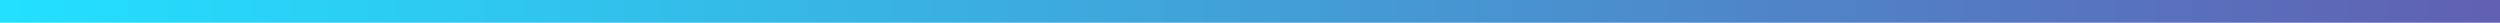
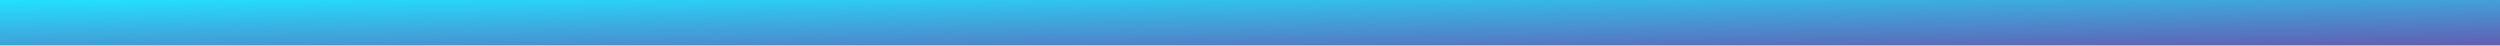
- <svg xmlns="http://www.w3.org/2000/svg" width="440px" height="4px" viewBox="0 0 440 4" version="1.1">
+ <svg xmlns="http://www.w3.org/2000/svg" width="220px" height="4px" viewBox="0 0 220 4" version="1.1">
  <defs>
-     <linearGradient x1="0%" y1="50%" x2="100.911%" y2="50%" id="linearGradient-1">
+     <linearGradient x1="0%" y1="6.16343852e-14%" x2="100%" y2="100%" id="linearGradient-1">
      <stop stop-color="#22E1FF" offset="0%" />
      <stop stop-color="#625EB1" offset="100%" />
    </linearGradient>
  </defs>
  <g id="Landing" stroke="none" stroke-width="1" fill="none" fill-rule="evenodd">
-     <g id="Desktop" transform="translate(-65, -2502)" fill="url(#linearGradient-1)">
-       <g id="Team" transform="translate(64, 2438)">
+     <g id="Mobile" transform="translate(-17, -2071)" fill="url(#linearGradient-1)">
+       <g id="Team" transform="translate(16, 2037)">
        <g id="Title">
-           <rect id="Rectangle-4" x="1" y="64" width="440" height="4" />
+           <rect id="Rectangle-4" x="1" y="34" width="220" height="4" />
        </g>
      </g>
    </g>
  </g>
</svg>
